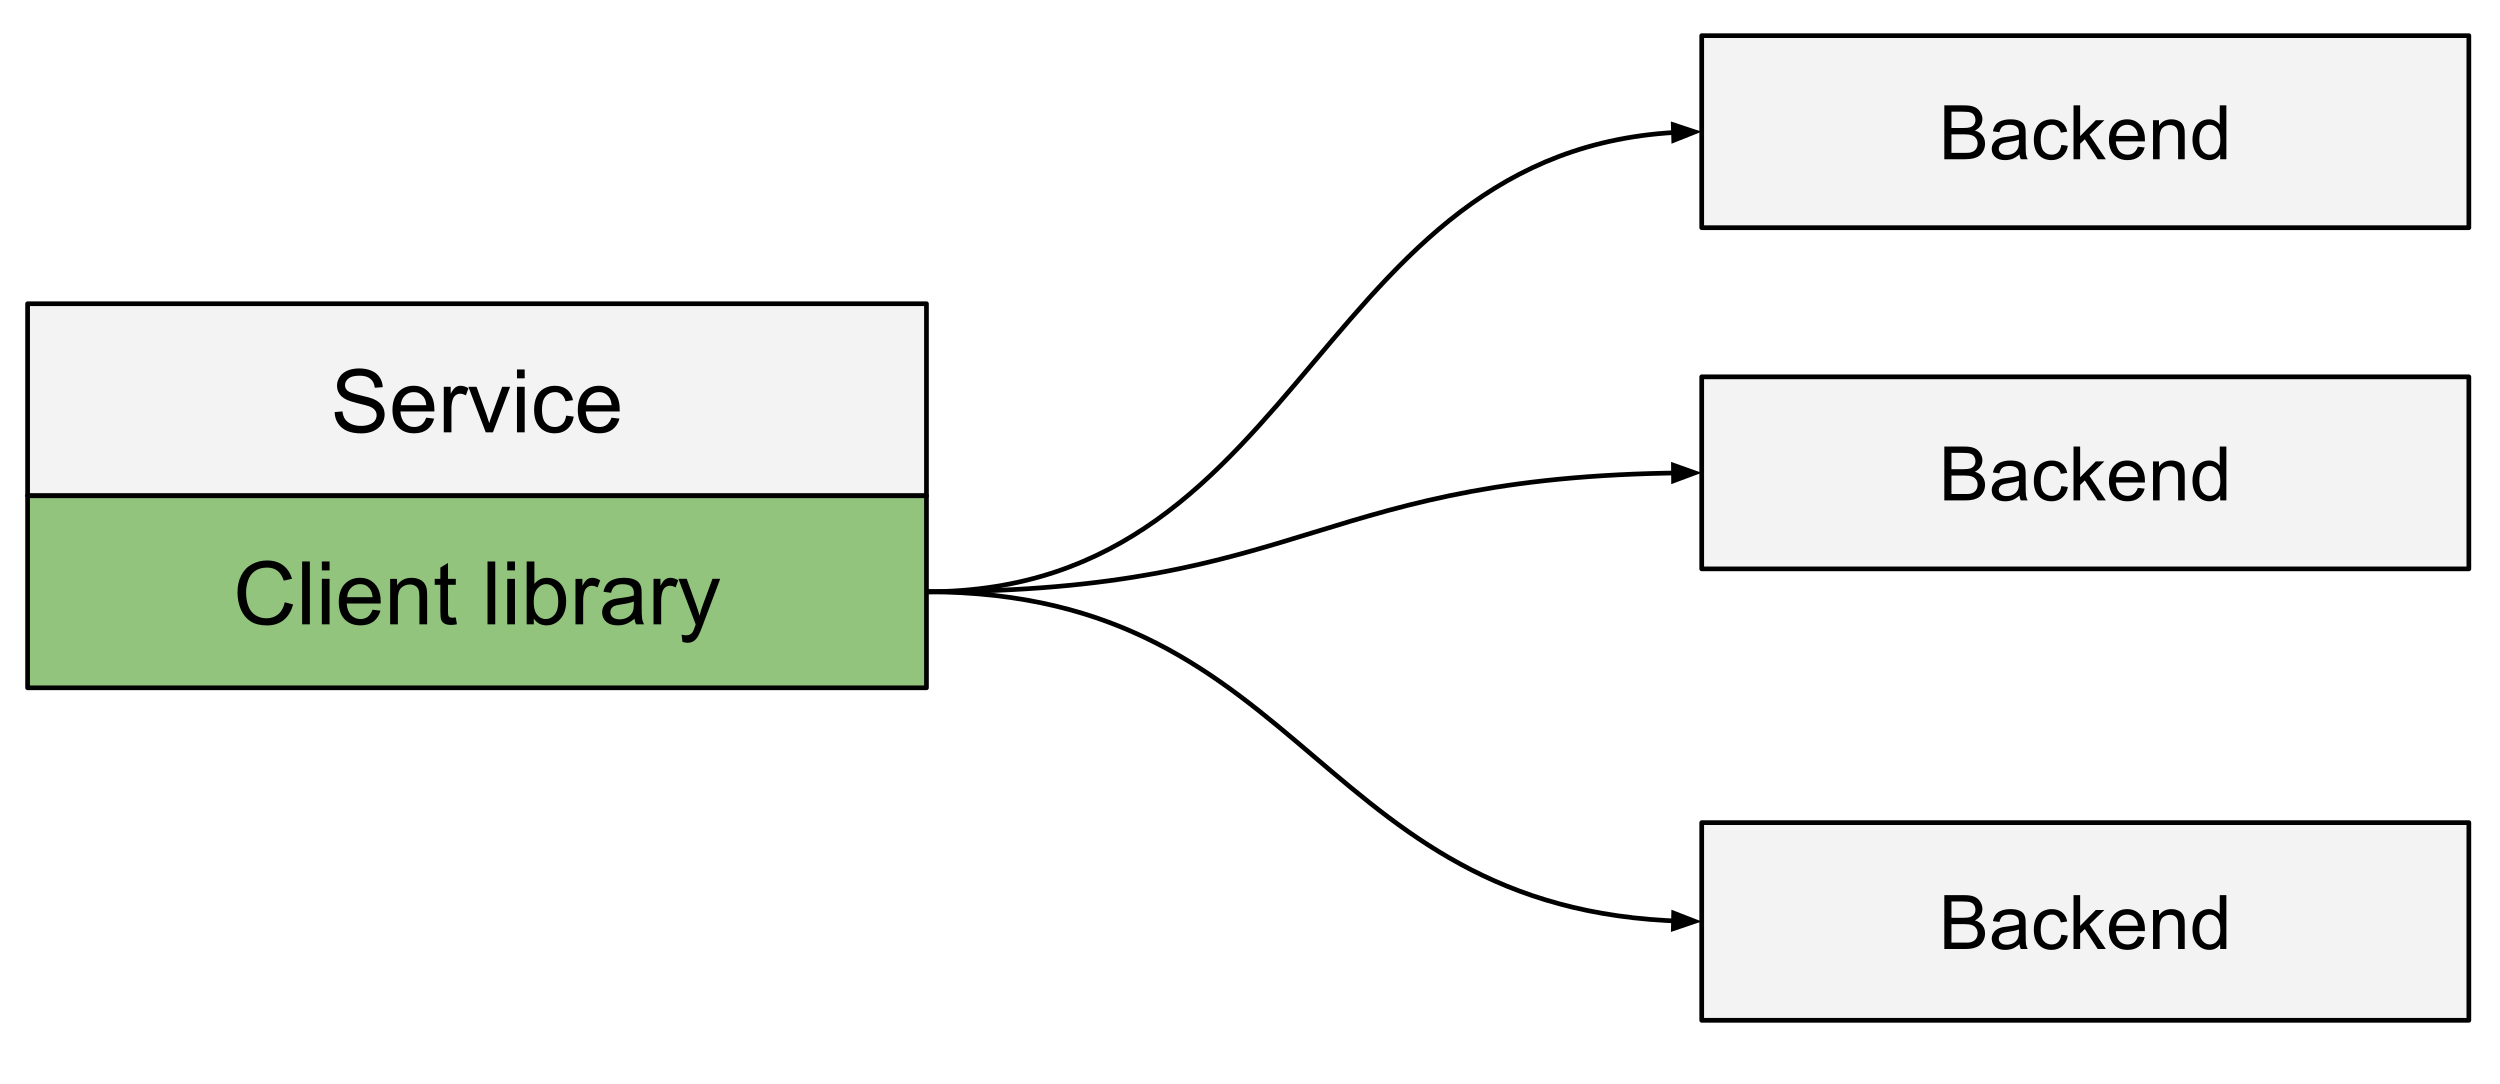
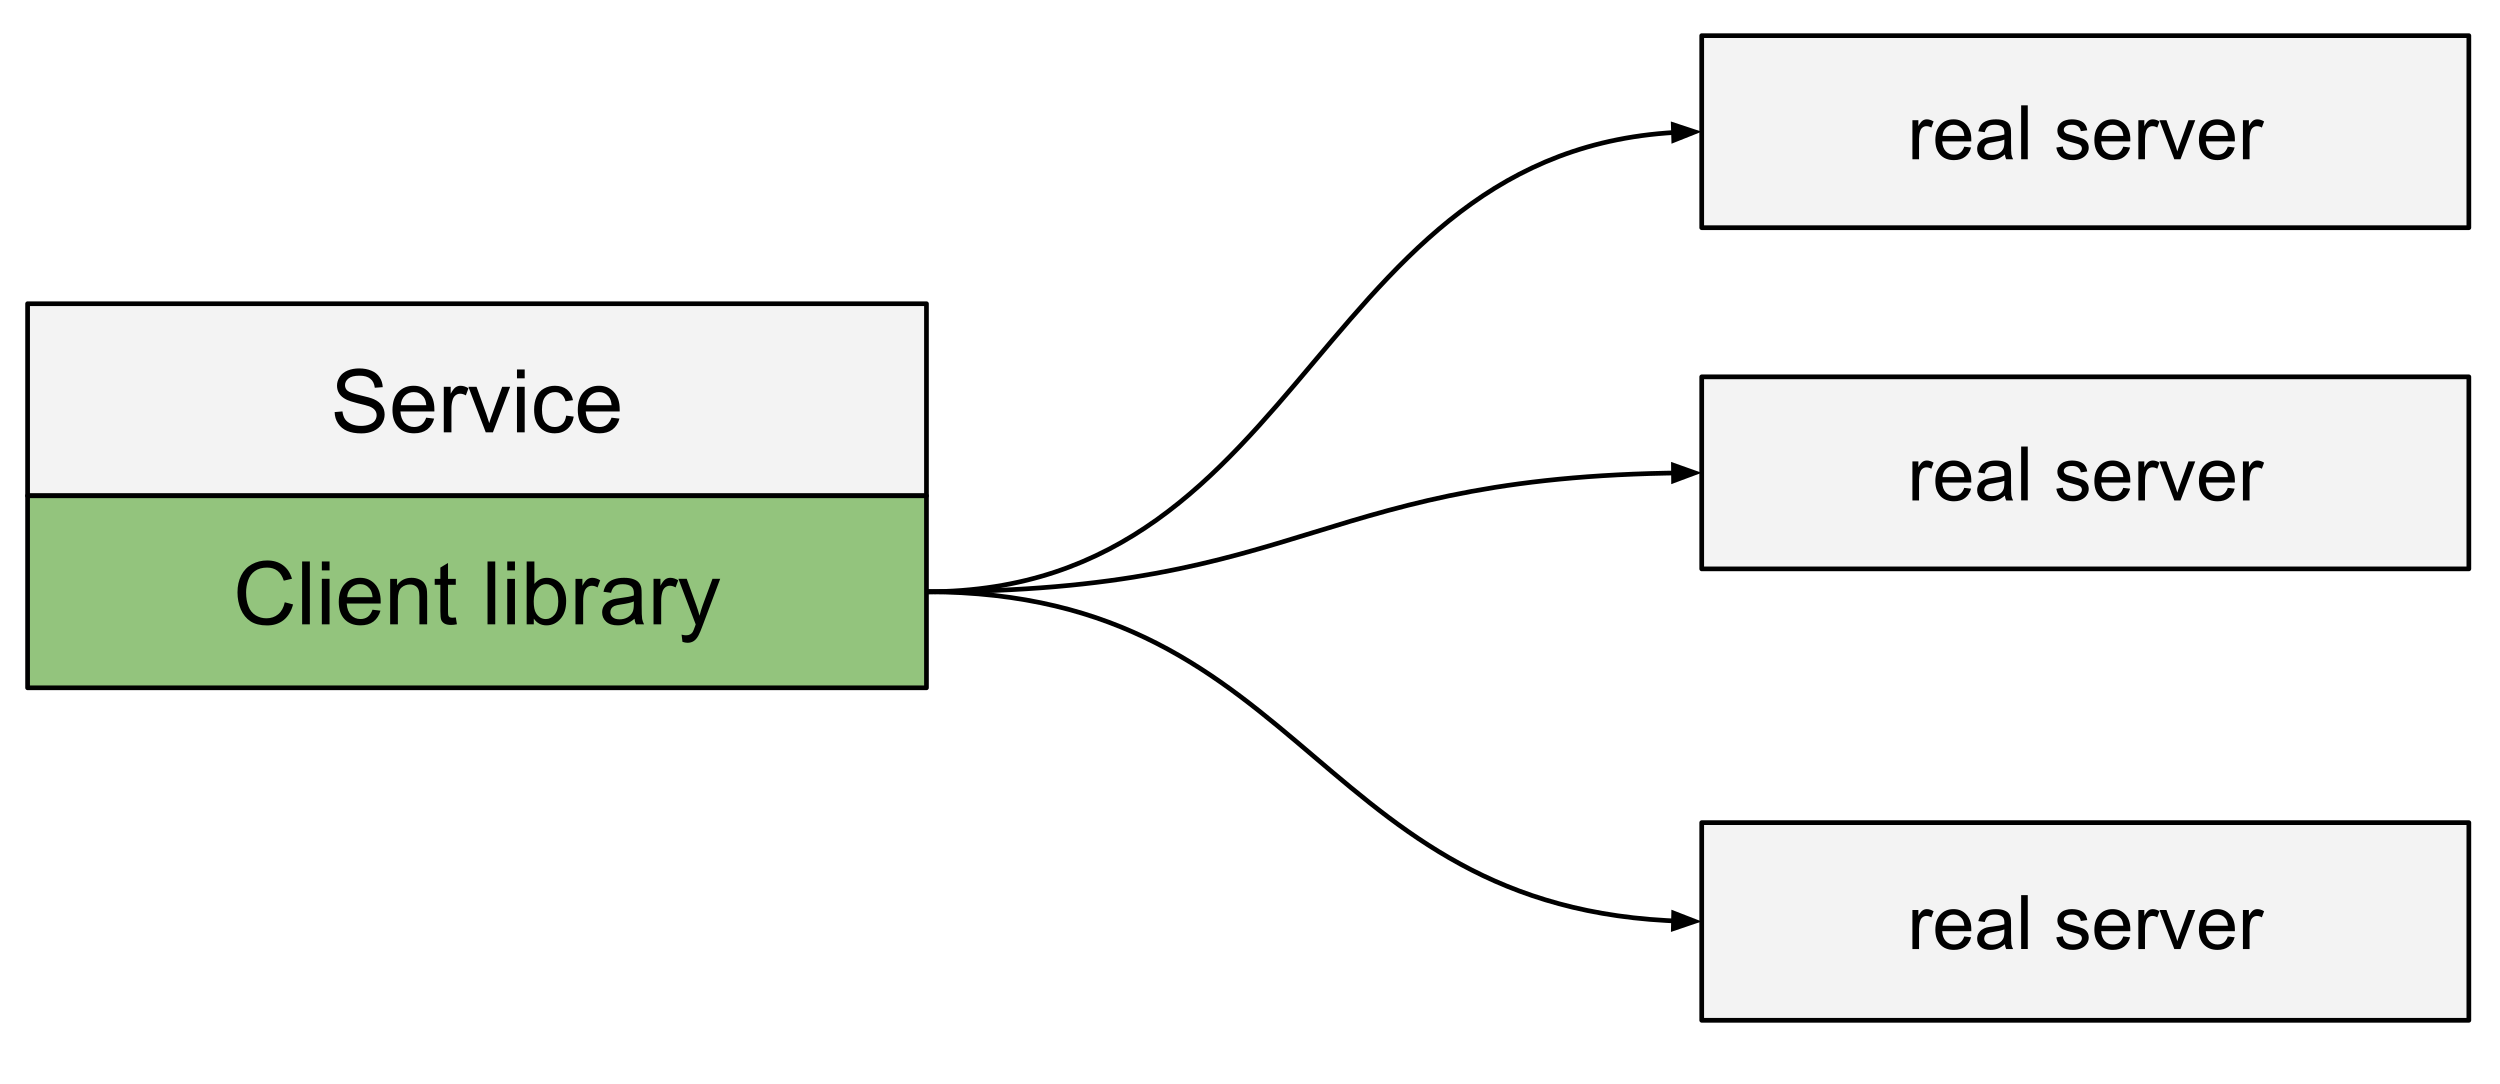
<svg xmlns="http://www.w3.org/2000/svg" version="1.1" viewBox="0.0 0.0 531.383 230.336" fill="none" stroke="none" stroke-linecap="square" stroke-miterlimit="10">
  <clipPath id="p.0">
    <path d="m0 0l531.383 0l0 230.336l-531.383 0l0 -230.336z" clip-rule="nonzero" />
  </clipPath>
  <g clip-path="url(#p.0)">
    <path fill="#000000" fill-opacity="0.0" d="m0 0l531.383 0l0 230.336l-531.383 0z" fill-rule="evenodd" />
    <path fill="#f3f3f3" d="m361.706 7.579l163.055 0l0 40.819l-163.055 0z" fill-rule="evenodd" />
    <path stroke="#000000" stroke-width="1.0" stroke-linejoin="round" stroke-linecap="butt" d="m361.706 7.579l163.055 0l0 40.819l-163.055 0z" fill-rule="evenodd" />
-     <path fill="#000000" d="m413.273 33.848l0 -11.453l4.297 0q1.312 0 2.109 0.344q0.797 0.344 1.234 1.078q0.453 0.719 0.453 1.5q0 0.734 -0.406 1.391q-0.391 0.641 -1.188 1.047q1.031 0.297 1.594 1.031q0.562 0.734 0.562 1.734q0 0.812 -0.344 1.5q-0.344 0.688 -0.844 1.062q-0.5 0.375 -1.25 0.578q-0.75 0.188 -1.844 0.188l-4.375 0zm1.516 -6.641l2.484 0q1.0 0 1.438 -0.141q0.578 -0.172 0.875 -0.562q0.297 -0.406 0.297 -1.0q0 -0.578 -0.281 -1.0q-0.266 -0.438 -0.781 -0.594q-0.5 -0.172 -1.734 -0.172l-2.297 0l0 3.469zm0 5.281l2.859 0q0.734 0 1.031 -0.047q0.516 -0.094 0.859 -0.312q0.359 -0.219 0.578 -0.641q0.234 -0.422 0.234 -0.969q0 -0.641 -0.328 -1.109q-0.328 -0.469 -0.906 -0.656q-0.578 -0.203 -1.672 -0.203l-2.656 0l0 3.937zm14.453 0.328q-0.781 0.672 -1.5 0.953q-0.719 0.266 -1.547 0.266q-1.375 0 -2.109 -0.672q-0.734 -0.672 -0.734 -1.703q0 -0.609 0.281 -1.109q0.281 -0.516 0.719 -0.812q0.453 -0.312 1.016 -0.469q0.422 -0.109 1.25 -0.203q1.703 -0.203 2.516 -0.484q0 -0.297 0 -0.375q0 -0.859 -0.391 -1.203q-0.547 -0.484 -1.609 -0.484q-0.984 0 -1.469 0.359q-0.469 0.344 -0.688 1.219l-1.375 -0.188q0.188 -0.875 0.609 -1.422q0.438 -0.547 1.25 -0.828q0.812 -0.297 1.875 -0.297q1.062 0 1.719 0.25q0.672 0.25 0.984 0.625q0.312 0.375 0.438 0.953q0.078 0.359 0.078 1.297l0 1.875q0 1.969 0.078 2.484q0.094 0.516 0.359 1.0l-1.469 0q-0.219 -0.438 -0.281 -1.031zm-0.109 -3.141q-0.766 0.312 -2.297 0.531q-0.875 0.125 -1.234 0.281q-0.359 0.156 -0.562 0.469q-0.188 0.297 -0.188 0.656q0 0.562 0.422 0.937q0.438 0.375 1.25 0.375q0.812 0 1.438 -0.344q0.641 -0.359 0.938 -0.984q0.234 -0.469 0.234 -1.406l0 -0.516zm9.008 1.125l1.391 0.188q-0.234 1.422 -1.172 2.234q-0.922 0.812 -2.281 0.812q-1.703 0 -2.75 -1.109q-1.031 -1.125 -1.031 -3.203q0 -1.344 0.438 -2.344q0.453 -1.016 1.359 -1.516q0.922 -0.5 1.984 -0.5q1.359 0 2.219 0.688q0.859 0.672 1.094 1.938l-1.359 0.203q-0.203 -0.828 -0.703 -1.25q-0.484 -0.422 -1.188 -0.422q-1.062 0 -1.734 0.766q-0.656 0.75 -0.656 2.406q0 1.672 0.641 2.437q0.641 0.75 1.672 0.75q0.828 0 1.375 -0.5q0.562 -0.516 0.703 -1.578zm2.594 3.047l0 -11.453l1.406 0l0 6.531l3.328 -3.375l1.828 0l-3.172 3.078l3.484 5.219l-1.734 0l-2.734 -4.25l-1.0 0.953l0 3.297l-1.406 0zm13.672 -2.672l1.453 0.172q-0.344 1.281 -1.281 1.984q-0.922 0.703 -2.359 0.703q-1.828 0 -2.891 -1.125q-1.062 -1.125 -1.062 -3.141q0 -2.094 1.078 -3.25q1.078 -1.156 2.797 -1.156q1.656 0 2.703 1.141q1.062 1.125 1.062 3.172q0 0.125 0 0.375l-6.188 0q0.078 1.375 0.766 2.109q0.703 0.719 1.734 0.719q0.781 0 1.328 -0.406q0.547 -0.406 0.859 -1.297zm-4.609 -2.281l4.625 0q-0.094 -1.047 -0.531 -1.562q-0.672 -0.812 -1.734 -0.812q-0.969 0 -1.641 0.656q-0.656 0.641 -0.719 1.719zm7.836 4.953l0 -8.297l1.266 0l0 1.172q0.906 -1.359 2.641 -1.359q0.75 0 1.375 0.266q0.625 0.266 0.938 0.703q0.312 0.438 0.438 1.047q0.078 0.391 0.078 1.359l0 5.109l-1.406 0l0 -5.047q0 -0.859 -0.172 -1.281q-0.156 -0.438 -0.578 -0.688q-0.406 -0.25 -0.969 -0.25q-0.906 0 -1.562 0.578q-0.641 0.562 -0.641 2.156l0 4.531l-1.406 0zm14.273 0l0 -1.047q-0.781 1.234 -2.312 1.234q-1.0 0 -1.828 -0.547q-0.828 -0.547 -1.297 -1.531q-0.453 -0.984 -0.453 -2.25q0 -1.25 0.406 -2.25q0.422 -1.016 1.25 -1.547q0.828 -0.547 1.859 -0.547q0.75 0 1.328 0.312q0.594 0.312 0.953 0.828l0 -4.109l1.406 0l0 11.453l-1.312 0zm-4.438 -4.141q0 1.594 0.672 2.391q0.672 0.781 1.578 0.781q0.922 0 1.562 -0.75q0.656 -0.766 0.656 -2.312q0 -1.703 -0.656 -2.5q-0.656 -0.797 -1.625 -0.797q-0.938 0 -1.562 0.766q-0.625 0.766 -0.625 2.422z" fill-rule="nonzero" />
+     <path fill="#000000" d="m406.491 33.848l0 -8.297l1.266 0l0 1.25q0.484 -0.875 0.891 -1.156q0.406 -0.281 0.906 -0.281q0.703 0 1.438 0.453l-0.484 1.297q-0.516 -0.297 -1.031 -0.297q-0.453 0 -0.828 0.281q-0.359 0.266 -0.516 0.766q-0.234 0.75 -0.234 1.641l0 4.344l-1.406 0zm11.016 -2.672l1.453 0.172q-0.344 1.281 -1.281 1.984q-0.922 0.703 -2.359 0.703q-1.828 0 -2.891 -1.125q-1.062 -1.125 -1.062 -3.141q0 -2.094 1.078 -3.25q1.078 -1.156 2.797 -1.156q1.656 0 2.703 1.141q1.062 1.125 1.062 3.172q0 0.125 0 0.375l-6.188 0q0.078 1.375 0.766 2.109q0.703 0.719 1.734 0.719q0.781 0 1.328 -0.406q0.547 -0.406 0.859 -1.297zm-4.609 -2.281l4.625 0q-0.094 -1.047 -0.531 -1.562q-0.672 -0.812 -1.734 -0.812q-0.969 0 -1.641 0.656q-0.656 0.641 -0.719 1.719zm13.242 3.922q-0.781 0.672 -1.5 0.953q-0.719 0.266 -1.547 0.266q-1.375 0 -2.109 -0.672q-0.734 -0.672 -0.734 -1.703q0 -0.609 0.281 -1.109q0.281 -0.516 0.719 -0.812q0.453 -0.312 1.016 -0.469q0.422 -0.109 1.25 -0.203q1.703 -0.203 2.516 -0.484q0 -0.297 0 -0.375q0 -0.859 -0.391 -1.203q-0.547 -0.484 -1.609 -0.484q-0.984 0 -1.469 0.359q-0.469 0.344 -0.688 1.219l-1.375 -0.188q0.188 -0.875 0.609 -1.422q0.438 -0.547 1.25 -0.828q0.812 -0.297 1.875 -0.297q1.062 0 1.719 0.25q0.672 0.25 0.984 0.625q0.312 0.375 0.438 0.953q0.078 0.359 0.078 1.297l0 1.875q0 1.969 0.078 2.484q0.094 0.516 0.359 1.0l-1.469 0q-0.219 -0.438 -0.281 -1.031zm-0.109 -3.141q-0.766 0.312 -2.297 0.531q-0.875 0.125 -1.234 0.281q-0.359 0.156 -0.562 0.469q-0.188 0.297 -0.188 0.656q0 0.562 0.422 0.937q0.438 0.375 1.25 0.375q0.812 0 1.438 -0.344q0.641 -0.359 0.938 -0.984q0.234 -0.469 0.234 -1.406l0 -0.516zm3.57 4.172l0 -11.453l1.406 0l0 11.453l-1.406 0zm7.469 -2.484l1.391 -0.219q0.109 0.844 0.641 1.297q0.547 0.438 1.5 0.438q0.969 0 1.438 -0.391q0.469 -0.406 0.469 -0.937q0 -0.469 -0.406 -0.75q-0.297 -0.188 -1.438 -0.469q-1.547 -0.391 -2.156 -0.672q-0.594 -0.297 -0.906 -0.797q-0.297 -0.5 -0.297 -1.109q0 -0.562 0.25 -1.031q0.25 -0.469 0.688 -0.781q0.328 -0.25 0.891 -0.406q0.578 -0.172 1.219 -0.172q0.984 0 1.719 0.281q0.734 0.281 1.078 0.766q0.359 0.469 0.5 1.281l-1.375 0.188q-0.094 -0.641 -0.547 -1.0q-0.453 -0.359 -1.266 -0.359q-0.969 0 -1.391 0.328q-0.406 0.312 -0.406 0.734q0 0.281 0.172 0.5q0.172 0.219 0.531 0.375q0.219 0.078 1.25 0.359q1.484 0.391 2.078 0.656q0.594 0.25 0.922 0.734q0.344 0.484 0.344 1.203q0 0.703 -0.422 1.328q-0.406 0.609 -1.188 0.953q-0.766 0.344 -1.734 0.344q-1.625 0 -2.469 -0.672q-0.844 -0.672 -1.078 -2zm14.234 -0.188l1.453 0.172q-0.344 1.281 -1.281 1.984q-0.922 0.703 -2.359 0.703q-1.828 0 -2.891 -1.125q-1.062 -1.125 -1.062 -3.141q0 -2.094 1.078 -3.25q1.078 -1.156 2.797 -1.156q1.656 0 2.703 1.141q1.062 1.125 1.062 3.172q0 0.125 0 0.375l-6.188 0q0.078 1.375 0.766 2.109q0.703 0.719 1.734 0.719q0.781 0 1.328 -0.406q0.547 -0.406 0.859 -1.297zm-4.609 -2.281l4.625 0q-0.094 -1.047 -0.531 -1.562q-0.672 -0.812 -1.734 -0.812q-0.969 0 -1.641 0.656q-0.656 0.641 -0.719 1.719zm7.82 4.953l0 -8.297l1.266 0l0 1.25q0.484 -0.875 0.891 -1.156q0.406 -0.281 0.906 -0.281q0.703 0 1.438 0.453l-0.484 1.297q-0.516 -0.297 -1.031 -0.297q-0.453 0 -0.828 0.281q-0.359 0.266 -0.516 0.766q-0.234 0.75 -0.234 1.641l0 4.344l-1.406 0zm7.641 0l-3.156 -8.297l1.484 0l1.781 4.969q0.297 0.797 0.531 1.672q0.188 -0.656 0.531 -1.578l1.844 -5.062l1.438 0l-3.141 8.297l-1.312 0zm11.375 -2.672l1.453 0.172q-0.344 1.281 -1.281 1.984q-0.922 0.703 -2.359 0.703q-1.828 0 -2.891 -1.125q-1.062 -1.125 -1.062 -3.141q0 -2.094 1.078 -3.25q1.078 -1.156 2.797 -1.156q1.656 0 2.703 1.141q1.062 1.125 1.062 3.172q0 0.125 0 0.375l-6.188 0q0.078 1.375 0.766 2.109q0.703 0.719 1.734 0.719q0.781 0 1.328 -0.406q0.547 -0.406 0.859 -1.297zm-4.609 -2.281l4.625 0q-0.094 -1.047 -0.531 -1.562q-0.672 -0.812 -1.734 -0.812q-0.969 0 -1.641 0.656q-0.656 0.641 -0.719 1.719zm7.82 4.953l0 -8.297l1.266 0l0 1.25q0.484 -0.875 0.891 -1.156q0.406 -0.281 0.906 -0.281q0.703 0 1.438 0.453l-0.484 1.297q-0.516 -0.297 -1.031 -0.297q-0.453 0 -0.828 0.281q-0.359 0.266 -0.516 0.766q-0.234 0.75 -0.234 1.641l0 4.344l-1.406 0z" fill-rule="nonzero" />
    <path fill="#f3f3f3" d="m361.706 80.098l163.055 0l0 40.819l-163.055 0z" fill-rule="evenodd" />
    <path stroke="#000000" stroke-width="1.0" stroke-linejoin="round" stroke-linecap="butt" d="m361.706 80.098l163.055 0l0 40.819l-163.055 0z" fill-rule="evenodd" />
-     <path fill="#000000" d="m413.273 106.368l0 -11.453l4.297 0q1.312 0 2.109 0.344q0.797 0.344 1.234 1.078q0.453 0.719 0.453 1.5q0 0.734 -0.406 1.391q-0.391 0.641 -1.188 1.047q1.031 0.297 1.594 1.031q0.562 0.734 0.562 1.734q0 0.812 -0.344 1.5q-0.344 0.688 -0.844 1.062q-0.5 0.375 -1.25 0.578q-0.75 0.188 -1.844 0.188l-4.375 0zm1.516 -6.641l2.484 0q1.0 0 1.438 -0.141q0.578 -0.172 0.875 -0.562q0.297 -0.406 0.297 -1.0q0 -0.578 -0.281 -1.0q-0.266 -0.438 -0.781 -0.594q-0.5 -0.172 -1.734 -0.172l-2.297 0l0 3.469zm0 5.281l2.859 0q0.734 0 1.031 -0.047q0.516 -0.094 0.859 -0.312q0.359 -0.219 0.578 -0.641q0.234 -0.422 0.234 -0.969q0 -0.641 -0.328 -1.109q-0.328 -0.469 -0.906 -0.656q-0.578 -0.203 -1.672 -0.203l-2.656 0l0 3.938zm14.453 0.328q-0.781 0.672 -1.5 0.953q-0.719 0.266 -1.547 0.266q-1.375 0 -2.109 -0.672q-0.734 -0.672 -0.734 -1.703q0 -0.609 0.281 -1.109q0.281 -0.516 0.719 -0.812q0.453 -0.312 1.016 -0.469q0.422 -0.109 1.25 -0.203q1.703 -0.203 2.516 -0.484q0 -0.297 0 -0.375q0 -0.859 -0.391 -1.203q-0.547 -0.484 -1.609 -0.484q-0.984 0 -1.469 0.359q-0.469 0.344 -0.688 1.219l-1.375 -0.188q0.188 -0.875 0.609 -1.422q0.438 -0.547 1.25 -0.828q0.812 -0.297 1.875 -0.297q1.062 0 1.719 0.25q0.672 0.25 0.984 0.625q0.312 0.375 0.438 0.953q0.078 0.359 0.078 1.297l0 1.875q0 1.969 0.078 2.484q0.094 0.516 0.359 1.0l-1.469 0q-0.219 -0.438 -0.281 -1.031zm-0.109 -3.141q-0.766 0.312 -2.297 0.531q-0.875 0.125 -1.234 0.281q-0.359 0.156 -0.562 0.469q-0.188 0.297 -0.188 0.656q0 0.562 0.422 0.938q0.438 0.375 1.25 0.375q0.812 0 1.438 -0.344q0.641 -0.359 0.938 -0.984q0.234 -0.469 0.234 -1.406l0 -0.516zm9.008 1.125l1.391 0.188q-0.234 1.422 -1.172 2.234q-0.922 0.812 -2.281 0.812q-1.703 0 -2.75 -1.109q-1.031 -1.125 -1.031 -3.203q0 -1.344 0.438 -2.344q0.453 -1.016 1.359 -1.516q0.922 -0.5 1.984 -0.5q1.359 0 2.219 0.688q0.859 0.672 1.094 1.938l-1.359 0.203q-0.203 -0.828 -0.703 -1.25q-0.484 -0.422 -1.188 -0.422q-1.062 0 -1.734 0.766q-0.656 0.75 -0.656 2.406q0 1.672 0.641 2.438q0.641 0.75 1.672 0.75q0.828 0 1.375 -0.5q0.562 -0.516 0.703 -1.578zm2.594 3.047l0 -11.453l1.406 0l0 6.531l3.328 -3.375l1.828 0l-3.172 3.078l3.484 5.219l-1.734 0l-2.734 -4.25l-1.0 0.953l0 3.297l-1.406 0zm13.672 -2.672l1.453 0.172q-0.344 1.281 -1.281 1.984q-0.922 0.703 -2.359 0.703q-1.828 0 -2.891 -1.125q-1.062 -1.125 -1.062 -3.141q0 -2.094 1.078 -3.25q1.078 -1.156 2.797 -1.156q1.656 0 2.703 1.141q1.062 1.125 1.062 3.172q0 0.125 0 0.375l-6.188 0q0.078 1.375 0.766 2.109q0.703 0.719 1.734 0.719q0.781 0 1.328 -0.406q0.547 -0.406 0.859 -1.297zm-4.609 -2.281l4.625 0q-0.094 -1.047 -0.531 -1.562q-0.672 -0.812 -1.734 -0.812q-0.969 0 -1.641 0.656q-0.656 0.641 -0.719 1.719zm7.836 4.953l0 -8.297l1.266 0l0 1.172q0.906 -1.359 2.641 -1.359q0.75 0 1.375 0.266q0.625 0.266 0.938 0.703q0.312 0.438 0.438 1.047q0.078 0.391 0.078 1.359l0 5.109l-1.406 0l0 -5.047q0 -0.859 -0.172 -1.281q-0.156 -0.438 -0.578 -0.688q-0.406 -0.25 -0.969 -0.25q-0.906 0 -1.562 0.578q-0.641 0.562 -0.641 2.156l0 4.531l-1.406 0zm14.273 0l0 -1.047q-0.781 1.234 -2.312 1.234q-1.0 0 -1.828 -0.547q-0.828 -0.547 -1.297 -1.531q-0.453 -0.984 -0.453 -2.25q0 -1.25 0.406 -2.25q0.422 -1.016 1.25 -1.547q0.828 -0.547 1.859 -0.547q0.75 0 1.328 0.312q0.594 0.312 0.953 0.828l0 -4.109l1.406 0l0 11.453l-1.312 0zm-4.438 -4.141q0 1.594 0.672 2.391q0.672 0.781 1.578 0.781q0.922 0 1.562 -0.75q0.656 -0.766 0.656 -2.312q0 -1.703 -0.656 -2.5q-0.656 -0.797 -1.625 -0.797q-0.938 0 -1.562 0.766q-0.625 0.766 -0.625 2.422z" fill-rule="nonzero" />
+     <path fill="#000000" d="m406.491 106.368l0 -8.297l1.266 0l0 1.25q0.484 -0.875 0.891 -1.156q0.406 -0.281 0.906 -0.281q0.703 0 1.438 0.453l-0.484 1.297q-0.516 -0.297 -1.031 -0.297q-0.453 0 -0.828 0.281q-0.359 0.266 -0.516 0.766q-0.234 0.75 -0.234 1.641l0 4.344l-1.406 0zm11.016 -2.672l1.453 0.172q-0.344 1.281 -1.281 1.984q-0.922 0.703 -2.359 0.703q-1.828 0 -2.891 -1.125q-1.062 -1.125 -1.062 -3.141q0 -2.094 1.078 -3.25q1.078 -1.156 2.797 -1.156q1.656 0 2.703 1.141q1.062 1.125 1.062 3.172q0 0.125 0 0.375l-6.188 0q0.078 1.375 0.766 2.109q0.703 0.719 1.734 0.719q0.781 0 1.328 -0.406q0.547 -0.406 0.859 -1.297zm-4.609 -2.281l4.625 0q-0.094 -1.047 -0.531 -1.562q-0.672 -0.812 -1.734 -0.812q-0.969 0 -1.641 0.656q-0.656 0.641 -0.719 1.719zm13.242 3.922q-0.781 0.672 -1.5 0.953q-0.719 0.266 -1.547 0.266q-1.375 0 -2.109 -0.672q-0.734 -0.672 -0.734 -1.703q0 -0.609 0.281 -1.109q0.281 -0.516 0.719 -0.812q0.453 -0.312 1.016 -0.469q0.422 -0.109 1.25 -0.203q1.703 -0.203 2.516 -0.484q0 -0.297 0 -0.375q0 -0.859 -0.391 -1.203q-0.547 -0.484 -1.609 -0.484q-0.984 0 -1.469 0.359q-0.469 0.344 -0.688 1.219l-1.375 -0.188q0.188 -0.875 0.609 -1.422q0.438 -0.547 1.25 -0.828q0.812 -0.297 1.875 -0.297q1.062 0 1.719 0.25q0.672 0.25 0.984 0.625q0.312 0.375 0.438 0.953q0.078 0.359 0.078 1.297l0 1.875q0 1.969 0.078 2.484q0.094 0.516 0.359 1.0l-1.469 0q-0.219 -0.438 -0.281 -1.031zm-0.109 -3.141q-0.766 0.312 -2.297 0.531q-0.875 0.125 -1.234 0.281q-0.359 0.156 -0.562 0.469q-0.188 0.297 -0.188 0.656q0 0.562 0.422 0.938q0.438 0.375 1.25 0.375q0.812 0 1.438 -0.344q0.641 -0.359 0.938 -0.984q0.234 -0.469 0.234 -1.406l0 -0.516zm3.57 4.172l0 -11.453l1.406 0l0 11.453l-1.406 0zm7.469 -2.484l1.391 -0.219q0.109 0.844 0.641 1.297q0.547 0.438 1.5 0.438q0.969 0 1.438 -0.391q0.469 -0.406 0.469 -0.938q0 -0.469 -0.406 -0.75q-0.297 -0.188 -1.438 -0.469q-1.547 -0.391 -2.156 -0.672q-0.594 -0.297 -0.906 -0.797q-0.297 -0.5 -0.297 -1.109q0 -0.562 0.25 -1.031q0.25 -0.469 0.688 -0.781q0.328 -0.25 0.891 -0.406q0.578 -0.172 1.219 -0.172q0.984 0 1.719 0.281q0.734 0.281 1.078 0.766q0.359 0.469 0.5 1.281l-1.375 0.188q-0.094 -0.641 -0.547 -1.0q-0.453 -0.359 -1.266 -0.359q-0.969 0 -1.391 0.328q-0.406 0.312 -0.406 0.734q0 0.281 0.172 0.5q0.172 0.219 0.531 0.375q0.219 0.078 1.25 0.359q1.484 0.391 2.078 0.656q0.594 0.25 0.922 0.734q0.344 0.484 0.344 1.203q0 0.703 -0.422 1.328q-0.406 0.609 -1.188 0.953q-0.766 0.344 -1.734 0.344q-1.625 0 -2.469 -0.672q-0.844 -0.672 -1.078 -2.0zm14.234 -0.188l1.453 0.172q-0.344 1.281 -1.281 1.984q-0.922 0.703 -2.359 0.703q-1.828 0 -2.891 -1.125q-1.062 -1.125 -1.062 -3.141q0 -2.094 1.078 -3.25q1.078 -1.156 2.797 -1.156q1.656 0 2.703 1.141q1.062 1.125 1.062 3.172q0 0.125 0 0.375l-6.188 0q0.078 1.375 0.766 2.109q0.703 0.719 1.734 0.719q0.781 0 1.328 -0.406q0.547 -0.406 0.859 -1.297zm-4.609 -2.281l4.625 0q-0.094 -1.047 -0.531 -1.562q-0.672 -0.812 -1.734 -0.812q-0.969 0 -1.641 0.656q-0.656 0.641 -0.719 1.719zm7.82 4.953l0 -8.297l1.266 0l0 1.25q0.484 -0.875 0.891 -1.156q0.406 -0.281 0.906 -0.281q0.703 0 1.438 0.453l-0.484 1.297q-0.516 -0.297 -1.031 -0.297q-0.453 0 -0.828 0.281q-0.359 0.266 -0.516 0.766q-0.234 0.75 -0.234 1.641l0 4.344l-1.406 0zm7.641 0l-3.156 -8.297l1.484 0l1.781 4.969q0.297 0.797 0.531 1.672q0.188 -0.656 0.531 -1.578l1.844 -5.062l1.438 0l-3.141 8.297l-1.312 0zm11.375 -2.672l1.453 0.172q-0.344 1.281 -1.281 1.984q-0.922 0.703 -2.359 0.703q-1.828 0 -2.891 -1.125q-1.062 -1.125 -1.062 -3.141q0 -2.094 1.078 -3.25q1.078 -1.156 2.797 -1.156q1.656 0 2.703 1.141q1.062 1.125 1.062 3.172q0 0.125 0 0.375l-6.188 0q0.078 1.375 0.766 2.109q0.703 0.719 1.734 0.719q0.781 0 1.328 -0.406q0.547 -0.406 0.859 -1.297zm-4.609 -2.281l4.625 0q-0.094 -1.047 -0.531 -1.562q-0.672 -0.812 -1.734 -0.812q-0.969 0 -1.641 0.656q-0.656 0.641 -0.719 1.719zm7.82 4.953l0 -8.297l1.266 0l0 1.25q0.484 -0.875 0.891 -1.156q0.406 -0.281 0.906 -0.281q0.703 0 1.438 0.453l-0.484 1.297q-0.516 -0.297 -1.031 -0.297q-0.453 0 -0.828 0.281q-0.359 0.266 -0.516 0.766q-0.234 0.75 -0.234 1.641l0 4.344l-1.406 0z" fill-rule="nonzero" />
    <path fill="#f3f3f3" d="m361.706 174.852l163.055 0l0 42.016l-163.055 0z" fill-rule="evenodd" />
    <path stroke="#000000" stroke-width="1.0" stroke-linejoin="round" stroke-linecap="butt" d="m361.706 174.852l163.055 0l0 42.016l-163.055 0z" fill-rule="evenodd" />
-     <path fill="#000000" d="m413.273 201.72l0 -11.453l4.297 0q1.312 0 2.109 0.344q0.797 0.344 1.234 1.078q0.453 0.719 0.453 1.5q0 0.734 -0.406 1.391q-0.391 0.641 -1.188 1.047q1.031 0.297 1.594 1.031q0.562 0.734 0.562 1.734q0 0.812 -0.344 1.5q-0.344 0.688 -0.844 1.062q-0.5 0.375 -1.25 0.578q-0.75 0.188 -1.844 0.188l-4.375 0zm1.516 -6.641l2.484 0q1.0 0 1.438 -0.141q0.578 -0.172 0.875 -0.562q0.297 -0.406 0.297 -1.0q0 -0.578 -0.281 -1.0q-0.266 -0.438 -0.781 -0.594q-0.5 -0.172 -1.734 -0.172l-2.297 0l0 3.469zm0 5.281l2.859 0q0.734 0 1.031 -0.047q0.516 -0.094 0.859 -0.312q0.359 -0.219 0.578 -0.641q0.234 -0.422 0.234 -0.969q0 -0.641 -0.328 -1.109q-0.328 -0.469 -0.906 -0.656q-0.578 -0.203 -1.672 -0.203l-2.656 0l0 3.938zm14.453 0.328q-0.781 0.672 -1.5 0.953q-0.719 0.266 -1.547 0.266q-1.375 0 -2.109 -0.672q-0.734 -0.672 -0.734 -1.703q0 -0.609 0.281 -1.109q0.281 -0.516 0.719 -0.812q0.453 -0.312 1.016 -0.469q0.422 -0.109 1.25 -0.203q1.703 -0.203 2.516 -0.484q0 -0.297 0 -0.375q0 -0.859 -0.391 -1.203q-0.547 -0.484 -1.609 -0.484q-0.984 0 -1.469 0.359q-0.469 0.344 -0.688 1.219l-1.375 -0.188q0.188 -0.875 0.609 -1.422q0.438 -0.547 1.25 -0.828q0.812 -0.297 1.875 -0.297q1.062 0 1.719 0.25q0.672 0.25 0.984 0.625q0.312 0.375 0.438 0.953q0.078 0.359 0.078 1.297l0 1.875q0 1.969 0.078 2.484q0.094 0.516 0.359 1.0l-1.469 0q-0.219 -0.438 -0.281 -1.031zm-0.109 -3.141q-0.766 0.312 -2.297 0.531q-0.875 0.125 -1.234 0.281q-0.359 0.156 -0.562 0.469q-0.188 0.297 -0.188 0.656q0 0.562 0.422 0.938q0.438 0.375 1.25 0.375q0.812 0 1.438 -0.344q0.641 -0.359 0.938 -0.984q0.234 -0.469 0.234 -1.406l0 -0.516zm9.008 1.125l1.391 0.188q-0.234 1.422 -1.172 2.234q-0.922 0.812 -2.281 0.812q-1.703 0 -2.75 -1.109q-1.031 -1.125 -1.031 -3.203q0 -1.344 0.438 -2.344q0.453 -1.016 1.359 -1.516q0.922 -0.5 1.984 -0.5q1.359 0 2.219 0.688q0.859 0.672 1.094 1.938l-1.359 0.203q-0.203 -0.828 -0.703 -1.25q-0.484 -0.422 -1.188 -0.422q-1.062 0 -1.734 0.766q-0.656 0.75 -0.656 2.406q0 1.672 0.641 2.438q0.641 0.75 1.672 0.75q0.828 0 1.375 -0.5q0.562 -0.516 0.703 -1.578zm2.594 3.047l0 -11.453l1.406 0l0 6.531l3.328 -3.375l1.828 0l-3.172 3.078l3.484 5.219l-1.734 0l-2.734 -4.25l-1.0 0.953l0 3.297l-1.406 0zm13.672 -2.672l1.453 0.172q-0.344 1.281 -1.281 1.984q-0.922 0.703 -2.359 0.703q-1.828 0 -2.891 -1.125q-1.062 -1.125 -1.062 -3.141q0 -2.094 1.078 -3.25q1.078 -1.156 2.797 -1.156q1.656 0 2.703 1.141q1.062 1.125 1.062 3.172q0 0.125 0 0.375l-6.188 0q0.078 1.375 0.766 2.109q0.703 0.719 1.734 0.719q0.781 0 1.328 -0.406q0.547 -0.406 0.859 -1.297zm-4.609 -2.281l4.625 0q-0.094 -1.047 -0.531 -1.562q-0.672 -0.812 -1.734 -0.812q-0.969 0 -1.641 0.656q-0.656 0.641 -0.719 1.719zm7.836 4.953l0 -8.297l1.266 0l0 1.172q0.906 -1.359 2.641 -1.359q0.75 0 1.375 0.266q0.625 0.266 0.938 0.703q0.312 0.438 0.438 1.047q0.078 0.391 0.078 1.359l0 5.109l-1.406 0l0 -5.047q0 -0.859 -0.172 -1.281q-0.156 -0.438 -0.578 -0.688q-0.406 -0.25 -0.969 -0.25q-0.906 0 -1.562 0.578q-0.641 0.562 -0.641 2.156l0 4.531l-1.406 0zm14.273 0l0 -1.047q-0.781 1.234 -2.312 1.234q-1.0 0 -1.828 -0.547q-0.828 -0.547 -1.297 -1.531q-0.453 -0.984 -0.453 -2.25q0 -1.25 0.406 -2.25q0.422 -1.016 1.25 -1.547q0.828 -0.547 1.859 -0.547q0.75 0 1.328 0.312q0.594 0.312 0.953 0.828l0 -4.109l1.406 0l0 11.453l-1.312 0zm-4.438 -4.141q0 1.594 0.672 2.391q0.672 0.781 1.578 0.781q0.922 0 1.562 -0.75q0.656 -0.766 0.656 -2.312q0 -1.703 -0.656 -2.5q-0.656 -0.797 -1.625 -0.797q-0.938 0 -1.562 0.766q-0.625 0.766 -0.625 2.422z" fill-rule="nonzero" />
+     <path fill="#000000" d="m406.491 201.72l0 -8.297l1.266 0l0 1.25q0.484 -0.875 0.891 -1.156q0.406 -0.281 0.906 -0.281q0.703 0 1.438 0.453l-0.484 1.297q-0.516 -0.297 -1.031 -0.297q-0.453 0 -0.828 0.281q-0.359 0.266 -0.516 0.766q-0.234 0.75 -0.234 1.641l0 4.344l-1.406 0zm11.016 -2.672l1.453 0.172q-0.344 1.281 -1.281 1.984q-0.922 0.703 -2.359 0.703q-1.828 0 -2.891 -1.125q-1.062 -1.125 -1.062 -3.141q0 -2.094 1.078 -3.25q1.078 -1.156 2.797 -1.156q1.656 0 2.703 1.141q1.062 1.125 1.062 3.172q0 0.125 0 0.375l-6.188 0q0.078 1.375 0.766 2.109q0.703 0.719 1.734 0.719q0.781 0 1.328 -0.406q0.547 -0.406 0.859 -1.297zm-4.609 -2.281l4.625 0q-0.094 -1.047 -0.531 -1.562q-0.672 -0.812 -1.734 -0.812q-0.969 0 -1.641 0.656q-0.656 0.641 -0.719 1.719zm13.242 3.922q-0.781 0.672 -1.5 0.953q-0.719 0.266 -1.547 0.266q-1.375 0 -2.109 -0.672q-0.734 -0.672 -0.734 -1.703q0 -0.609 0.281 -1.109q0.281 -0.516 0.719 -0.812q0.453 -0.312 1.016 -0.469q0.422 -0.109 1.25 -0.203q1.703 -0.203 2.516 -0.484q0 -0.297 0 -0.375q0 -0.859 -0.391 -1.203q-0.547 -0.484 -1.609 -0.484q-0.984 0 -1.469 0.359q-0.469 0.344 -0.688 1.219l-1.375 -0.188q0.188 -0.875 0.609 -1.422q0.438 -0.547 1.25 -0.828q0.812 -0.297 1.875 -0.297q1.062 0 1.719 0.25q0.672 0.25 0.984 0.625q0.312 0.375 0.438 0.953q0.078 0.359 0.078 1.297l0 1.875q0 1.969 0.078 2.484q0.094 0.516 0.359 1.0l-1.469 0q-0.219 -0.438 -0.281 -1.031zm-0.109 -3.141q-0.766 0.312 -2.297 0.531q-0.875 0.125 -1.234 0.281q-0.359 0.156 -0.562 0.469q-0.188 0.297 -0.188 0.656q0 0.562 0.422 0.938q0.438 0.375 1.25 0.375q0.812 0 1.438 -0.344q0.641 -0.359 0.938 -0.984q0.234 -0.469 0.234 -1.406l0 -0.516zm3.57 4.172l0 -11.453l1.406 0l0 11.453l-1.406 0zm7.469 -2.484l1.391 -0.219q0.109 0.844 0.641 1.297q0.547 0.438 1.5 0.438q0.969 0 1.438 -0.391q0.469 -0.406 0.469 -0.938q0 -0.469 -0.406 -0.75q-0.297 -0.188 -1.438 -0.469q-1.547 -0.391 -2.156 -0.672q-0.594 -0.297 -0.906 -0.797q-0.297 -0.5 -0.297 -1.109q0 -0.562 0.25 -1.031q0.25 -0.469 0.688 -0.781q0.328 -0.25 0.891 -0.406q0.578 -0.172 1.219 -0.172q0.984 0 1.719 0.281q0.734 0.281 1.078 0.766q0.359 0.469 0.5 1.281l-1.375 0.188q-0.094 -0.641 -0.547 -1.0q-0.453 -0.359 -1.266 -0.359q-0.969 0 -1.391 0.328q-0.406 0.312 -0.406 0.734q0 0.281 0.172 0.5q0.172 0.219 0.531 0.375q0.219 0.078 1.25 0.359q1.484 0.391 2.078 0.656q0.594 0.25 0.922 0.734q0.344 0.484 0.344 1.203q0 0.703 -0.422 1.328q-0.406 0.609 -1.188 0.953q-0.766 0.344 -1.734 0.344q-1.625 0 -2.469 -0.672q-0.844 -0.672 -1.078 -2.0zm14.234 -0.188l1.453 0.172q-0.344 1.281 -1.281 1.984q-0.922 0.703 -2.359 0.703q-1.828 0 -2.891 -1.125q-1.062 -1.125 -1.062 -3.141q0 -2.094 1.078 -3.25q1.078 -1.156 2.797 -1.156q1.656 0 2.703 1.141q1.062 1.125 1.062 3.172q0 0.125 0 0.375l-6.188 0q0.078 1.375 0.766 2.109q0.703 0.719 1.734 0.719q0.781 0 1.328 -0.406q0.547 -0.406 0.859 -1.297zm-4.609 -2.281l4.625 0q-0.094 -1.047 -0.531 -1.562q-0.672 -0.812 -1.734 -0.812q-0.969 0 -1.641 0.656q-0.656 0.641 -0.719 1.719zm7.82 4.953l0 -8.297l1.266 0l0 1.25q0.484 -0.875 0.891 -1.156q0.406 -0.281 0.906 -0.281q0.703 0 1.438 0.453l-0.484 1.297q-0.516 -0.297 -1.031 -0.297q-0.453 0 -0.828 0.281q-0.359 0.266 -0.516 0.766q-0.234 0.75 -0.234 1.641l0 4.344l-1.406 0zm7.641 0l-3.156 -8.297l1.484 0l1.781 4.969q0.297 0.797 0.531 1.672q0.188 -0.656 0.531 -1.578l1.844 -5.062l1.438 0l-3.141 8.297l-1.312 0zm11.375 -2.672l1.453 0.172q-0.344 1.281 -1.281 1.984q-0.922 0.703 -2.359 0.703q-1.828 0 -2.891 -1.125q-1.062 -1.125 -1.062 -3.141q0 -2.094 1.078 -3.25q1.078 -1.156 2.797 -1.156q1.656 0 2.703 1.141q1.062 1.125 1.062 3.172q0 0.125 0 0.375l-6.188 0q0.078 1.375 0.766 2.109q0.703 0.719 1.734 0.719q0.781 0 1.328 -0.406q0.547 -0.406 0.859 -1.297zm-4.609 -2.281l4.625 0q-0.094 -1.047 -0.531 -1.562q-0.672 -0.812 -1.734 -0.812q-0.969 0 -1.641 0.656q-0.656 0.641 -0.719 1.719zm7.82 4.953l0 -8.297l1.266 0l0 1.25q0.484 -0.875 0.891 -1.156q0.406 -0.281 0.906 -0.281q0.703 0 1.438 0.453l-0.484 1.297q-0.516 -0.297 -1.031 -0.297q-0.453 0 -0.828 0.281q-0.359 0.266 -0.516 0.766q-0.234 0.75 -0.234 1.641l0 4.344l-1.406 0z" fill-rule="nonzero" />
    <path fill="#f3f3f3" d="m5.866 64.556l191.055 0l0 40.819l-191.055 0z" fill-rule="evenodd" />
    <path stroke="#000000" stroke-width="1.0" stroke-linejoin="round" stroke-linecap="butt" d="m5.866 64.556l191.055 0l0 40.819l-191.055 0z" fill-rule="evenodd" />
    <path fill="#000000" d="m71.133 87.589l1.656 -0.141q0.125 1.0 0.547 1.641q0.438 0.641 1.344 1.047q0.922 0.391 2.062 0.391q1.0 0 1.781 -0.297q0.781 -0.297 1.156 -0.812q0.375 -0.531 0.375 -1.156q0 -0.625 -0.375 -1.094q-0.359 -0.469 -1.188 -0.797q-0.547 -0.203 -2.391 -0.641q-1.828 -0.453 -2.562 -0.844q-0.969 -0.5 -1.438 -1.234q-0.469 -0.75 -0.469 -1.672q0 -1.0 0.578 -1.875q0.578 -0.891 1.672 -1.344q1.109 -0.453 2.453 -0.453q1.484 0 2.609 0.484q1.141 0.469 1.75 1.406q0.609 0.922 0.656 2.094l-1.688 0.125q-0.141 -1.266 -0.938 -1.906q-0.781 -0.656 -2.312 -0.656q-1.609 0 -2.344 0.594q-0.734 0.594 -0.734 1.422q0 0.719 0.531 1.172q0.5 0.469 2.656 0.969q2.156 0.484 2.953 0.844q1.172 0.531 1.719 1.359q0.562 0.828 0.562 1.906q0 1.062 -0.609 2.016q-0.609 0.938 -1.75 1.469q-1.141 0.516 -2.578 0.516q-1.812 0 -3.047 -0.531q-1.219 -0.531 -1.922 -1.594q-0.688 -1.062 -0.719 -2.406zm19.459 1.188l1.688 0.203q-0.406 1.484 -1.484 2.312q-1.078 0.812 -2.766 0.812q-2.125 0 -3.375 -1.297q-1.234 -1.312 -1.234 -3.672q0 -2.453 1.25 -3.797q1.266 -1.344 3.266 -1.344q1.938 0 3.156 1.328q1.234 1.312 1.234 3.703q0 0.156 0 0.438l-7.219 0q0.094 1.594 0.906 2.453q0.812 0.844 2.016 0.844q0.906 0 1.547 -0.469q0.641 -0.484 1.016 -1.516zm-5.391 -2.656l5.406 0q-0.109 -1.219 -0.625 -1.828q-0.781 -0.953 -2.031 -0.953q-1.125 0 -1.906 0.766q-0.766 0.75 -0.844 2.016zm9.126 5.766l0 -9.672l1.469 0l0 1.469q0.562 -1.031 1.031 -1.359q0.484 -0.328 1.062 -0.328q0.828 0 1.688 0.531l-0.562 1.516q-0.609 -0.359 -1.203 -0.359q-0.547 0 -0.969 0.328q-0.422 0.328 -0.609 0.891q-0.281 0.875 -0.281 1.922l0 5.062l-1.625 0zm8.916 0l-3.688 -9.672l1.734 0l2.078 5.797q0.328 0.938 0.625 1.938q0.203 -0.766 0.609 -1.828l2.141 -5.906l1.688 0l-3.656 9.672l-1.531 0zm6.641 -11.469l0 -1.891l1.641 0l0 1.891l-1.641 0zm0 11.469l0 -9.672l1.641 0l0 9.672l-1.641 0zm10.457 -3.547l1.609 0.219q-0.266 1.656 -1.359 2.609q-1.078 0.938 -2.672 0.938q-1.984 0 -3.188 -1.297q-1.203 -1.297 -1.203 -3.719q0 -1.578 0.516 -2.75q0.516 -1.172 1.578 -1.75q1.062 -0.594 2.312 -0.594q1.578 0 2.578 0.797q1.0 0.797 1.281 2.266l-1.594 0.234q-0.234 -0.969 -0.812 -1.453q-0.578 -0.5 -1.391 -0.5q-1.234 0 -2.016 0.891q-0.781 0.891 -0.781 2.812q0 1.953 0.75 2.844q0.75 0.875 1.953 0.875q0.969 0 1.609 -0.594q0.656 -0.594 0.828 -1.828zm9.641 0.438l1.688 0.203q-0.406 1.484 -1.484 2.312q-1.078 0.812 -2.766 0.812q-2.125 0 -3.375 -1.297q-1.234 -1.312 -1.234 -3.672q0 -2.453 1.25 -3.797q1.266 -1.344 3.266 -1.344q1.938 0 3.156 1.328q1.234 1.312 1.234 3.703q0 0.156 0 0.438l-7.219 0q0.094 1.594 0.906 2.453q0.812 0.844 2.016 0.844q0.906 0 1.547 -0.469q0.641 -0.484 1.016 -1.516zm-5.391 -2.656l5.406 0q-0.109 -1.219 -0.625 -1.828q-0.781 -0.953 -2.031 -0.953q-1.125 0 -1.906 0.766q-0.766 0.75 -0.844 2.016z" fill-rule="nonzero" />
    <path fill="#93c47d" d="m5.866 105.375l191.055 0l0 40.819l-191.055 0z" fill-rule="evenodd" />
    <path stroke="#000000" stroke-width="1.0" stroke-linejoin="round" stroke-linecap="butt" d="m5.866 105.375l191.055 0l0 40.819l-191.055 0z" fill-rule="evenodd" />
    <path fill="#000000" d="m60.525 128.017l1.766 0.453q-0.562 2.172 -2.0 3.328q-1.438 1.141 -3.531 1.141q-2.156 0 -3.516 -0.875q-1.344 -0.891 -2.062 -2.547q-0.703 -1.672 -0.703 -3.594q0 -2.078 0.797 -3.625q0.797 -1.562 2.266 -2.359q1.484 -0.812 3.25 -0.812q2.0 0 3.359 1.016q1.375 1.016 1.906 2.875l-1.734 0.406q-0.469 -1.453 -1.359 -2.109q-0.875 -0.672 -2.203 -0.672q-1.547 0 -2.578 0.734q-1.031 0.734 -1.453 1.984q-0.422 1.234 -0.422 2.562q0 1.703 0.5 2.969q0.5 1.266 1.547 1.906q1.047 0.625 2.266 0.625q1.484 0 2.516 -0.859q1.031 -0.859 1.391 -2.547zm3.692 4.688l0 -13.359l1.641 0l0 13.359l-1.641 0zm4.192 -11.469l0 -1.891l1.641 0l0 1.891l-1.641 0zm0 11.469l0 -9.672l1.641 0l0 9.672l-1.641 0zm10.77 -3.109l1.688 0.203q-0.406 1.484 -1.484 2.312q-1.078 0.812 -2.766 0.812q-2.125 0 -3.375 -1.297q-1.234 -1.312 -1.234 -3.672q0 -2.453 1.25 -3.797q1.266 -1.344 3.266 -1.344q1.938 0 3.156 1.328q1.234 1.312 1.234 3.703q0 0.156 0 0.438l-7.219 0q0.094 1.594 0.906 2.453q0.812 0.844 2.016 0.844q0.906 0 1.547 -0.469q0.641 -0.484 1.016 -1.516zm-5.391 -2.656l5.406 0q-0.109 -1.219 -0.625 -1.828q-0.781 -0.953 -2.031 -0.953q-1.125 0 -1.906 0.766q-0.766 0.75 -0.844 2.016zm9.141 5.766l0 -9.672l1.469 0l0 1.375q1.062 -1.594 3.078 -1.594q0.875 0 1.609 0.312q0.734 0.312 1.094 0.828q0.375 0.5 0.516 1.203q0.094 0.453 0.094 1.594l0 5.953l-1.641 0l0 -5.891q0 -1.0 -0.203 -1.484q-0.188 -0.5 -0.672 -0.797q-0.484 -0.297 -1.141 -0.297q-1.047 0 -1.812 0.672q-0.75 0.656 -0.75 2.516l0 5.281l-1.641 0zm13.954 -1.469l0.234 1.453q-0.688 0.141 -1.234 0.141q-0.891 0 -1.391 -0.281q-0.484 -0.281 -0.688 -0.734q-0.203 -0.469 -0.203 -1.938l0 -5.578l-1.203 0l0 -1.266l1.203 0l0 -2.391l1.625 -0.984l0 3.375l1.656 0l0 1.266l-1.656 0l0 5.672q0 0.688 0.078 0.891q0.094 0.203 0.281 0.328q0.203 0.109 0.578 0.109q0.266 0 0.719 -0.062zm6.742 1.469l0 -13.359l1.641 0l0 13.359l-1.641 0zm4.192 -11.469l0 -1.891l1.641 0l0 1.891l-1.641 0zm0 11.469l0 -9.672l1.641 0l0 9.672l-1.641 0zm5.645 0l-1.516 0l0 -13.359l1.641 0l0 4.766q1.047 -1.297 2.656 -1.297q0.891 0 1.688 0.359q0.797 0.359 1.312 1.016q0.516 0.641 0.797 1.562q0.297 0.922 0.297 1.969q0 2.484 -1.234 3.844q-1.219 1.359 -2.953 1.359q-1.703 0 -2.688 -1.438l0 1.219zm-0.016 -4.906q0 1.734 0.484 2.516q0.766 1.266 2.094 1.266q1.078 0 1.859 -0.938q0.781 -0.938 0.781 -2.781q0 -1.891 -0.75 -2.797q-0.75 -0.906 -1.828 -0.906q-1.062 0 -1.859 0.938q-0.781 0.938 -0.781 2.703zm8.876 4.906l0 -9.672l1.469 0l0 1.469q0.562 -1.031 1.031 -1.359q0.484 -0.328 1.062 -0.328q0.828 0 1.688 0.531l-0.562 1.516q-0.609 -0.359 -1.203 -0.359q-0.547 0 -0.969 0.328q-0.422 0.328 -0.609 0.891q-0.281 0.875 -0.281 1.922l0 5.062l-1.625 0zm12.541 -1.188q-0.922 0.766 -1.766 1.094q-0.828 0.312 -1.797 0.312q-1.594 0 -2.453 -0.781q-0.859 -0.781 -0.859 -1.984q0 -0.719 0.328 -1.297q0.328 -0.594 0.844 -0.938q0.531 -0.359 1.188 -0.547q0.469 -0.125 1.453 -0.25q1.984 -0.234 2.922 -0.562q0.016 -0.344 0.016 -0.422q0 -1.0 -0.469 -1.422q-0.625 -0.547 -1.875 -0.547q-1.156 0 -1.703 0.406q-0.547 0.406 -0.812 1.422l-1.609 -0.219q0.219 -1.016 0.719 -1.641q0.5 -0.641 1.453 -0.984q0.953 -0.344 2.188 -0.344q1.25 0 2.016 0.297q0.781 0.281 1.141 0.734q0.375 0.438 0.516 1.109q0.078 0.422 0.078 1.516l0 2.188q0 2.281 0.109 2.891q0.109 0.594 0.406 1.156l-1.703 0q-0.266 -0.516 -0.328 -1.188zm-0.141 -3.672q-0.891 0.375 -2.672 0.625q-1.016 0.141 -1.438 0.328q-0.422 0.188 -0.656 0.531q-0.219 0.344 -0.219 0.781q0 0.656 0.5 1.094q0.5 0.438 1.453 0.438q0.938 0 1.672 -0.406q0.75 -0.422 1.094 -1.141q0.266 -0.562 0.266 -1.641l0 -0.609zm4.188 4.859l0 -9.672l1.469 0l0 1.469q0.562 -1.031 1.031 -1.359q0.484 -0.328 1.062 -0.328q0.828 0 1.688 0.531l-0.562 1.516q-0.609 -0.359 -1.203 -0.359q-0.547 0 -0.969 0.328q-0.422 0.328 -0.609 0.891q-0.281 0.875 -0.281 1.922l0 5.062l-1.625 0zm6.15 3.719l-0.188 -1.531q0.547 0.141 0.938 0.141q0.547 0 0.875 -0.188q0.328 -0.172 0.547 -0.5q0.156 -0.25 0.5 -1.219q0.047 -0.141 0.141 -0.406l-3.672 -9.688l1.766 0l2.016 5.594q0.391 1.078 0.703 2.25q0.281 -1.125 0.672 -2.203l2.078 -5.641l1.641 0l-3.688 9.828q-0.594 1.609 -0.922 2.203q-0.438 0.812 -1.0 1.188q-0.562 0.375 -1.344 0.375q-0.484 0 -1.062 -0.203z" fill-rule="nonzero" />
    <path fill="#000000" fill-opacity="0.0" d="m196.921 125.785c41.196 0 61.794 -24.449 82.392 -48.898c20.598 -24.449 41.198 -48.898 82.395 -48.898" fill-rule="evenodd" />
    <path stroke="#000000" stroke-width="1.0" stroke-linejoin="round" stroke-linecap="butt" d="m196.921 125.785c41.196 0 61.794 -24.449 82.392 -48.898c10.299 -12.224 20.599 -24.449 33.473 -33.617c6.437 -4.584 13.518 -8.404 21.564 -11.078c4.023 -1.337 8.288 -2.388 12.834 -3.104c2.273 -0.358 4.617 -0.633 7.036 -0.818c0.302 -0.023 0.606 -0.045 0.911 -0.065l0.58 -0.036" fill-rule="evenodd" />
    <path fill="#000000" stroke="#000000" stroke-width="1.0" stroke-linecap="butt" d="m355.761 29.82l4.487 -1.787l-4.585 -1.515z" fill-rule="evenodd" />
    <path fill="#000000" fill-opacity="0.0" d="m196.921 125.785c41.196 0 61.794 -6.323 82.392 -12.646c20.598 -6.323 41.198 -12.646 82.395 -12.646" fill-rule="evenodd" />
    <path stroke="#000000" stroke-width="1.0" stroke-linejoin="round" stroke-linecap="butt" d="m196.921 125.785c41.196 0 61.794 -6.323 82.392 -12.646c10.299 -3.161 20.599 -6.323 33.473 -8.694c6.437 -1.186 13.518 -2.173 21.564 -2.865c4.023 -0.346 8.288 -0.617 12.834 -0.803c2.273 -0.093 4.617 -0.164 7.036 -0.211l1.488 -0.026" fill-rule="evenodd" />
    <path fill="#000000" stroke="#000000" stroke-width="1.0" stroke-linecap="butt" d="m355.722 102.192l4.525 -1.687l-4.551 -1.616z" fill-rule="evenodd" />
    <path fill="#000000" fill-opacity="0.0" d="m196.921 125.785c41.196 0 61.794 17.52 82.392 35.039c20.598 17.52 41.198 35.039 82.395 35.039" fill-rule="evenodd" />
    <path stroke="#000000" stroke-width="1.0" stroke-linejoin="round" stroke-linecap="butt" d="m196.921 125.785c41.196 0 61.794 17.52 82.392 35.039c10.299 8.76 20.599 17.52 33.473 24.09c6.437 3.285 13.518 6.022 21.564 7.939c4.023 0.958 8.288 1.711 12.834 2.224c2.273 0.257 4.617 0.453 7.036 0.586c0.302 0.017 0.606 0.032 0.911 0.047l0.579 0.026" fill-rule="evenodd" />
    <path fill="#000000" stroke="#000000" stroke-width="1.0" stroke-linecap="butt" d="m355.675 197.386l4.572 -1.554l-4.502 -1.749z" fill-rule="evenodd" />
  </g>
</svg>
